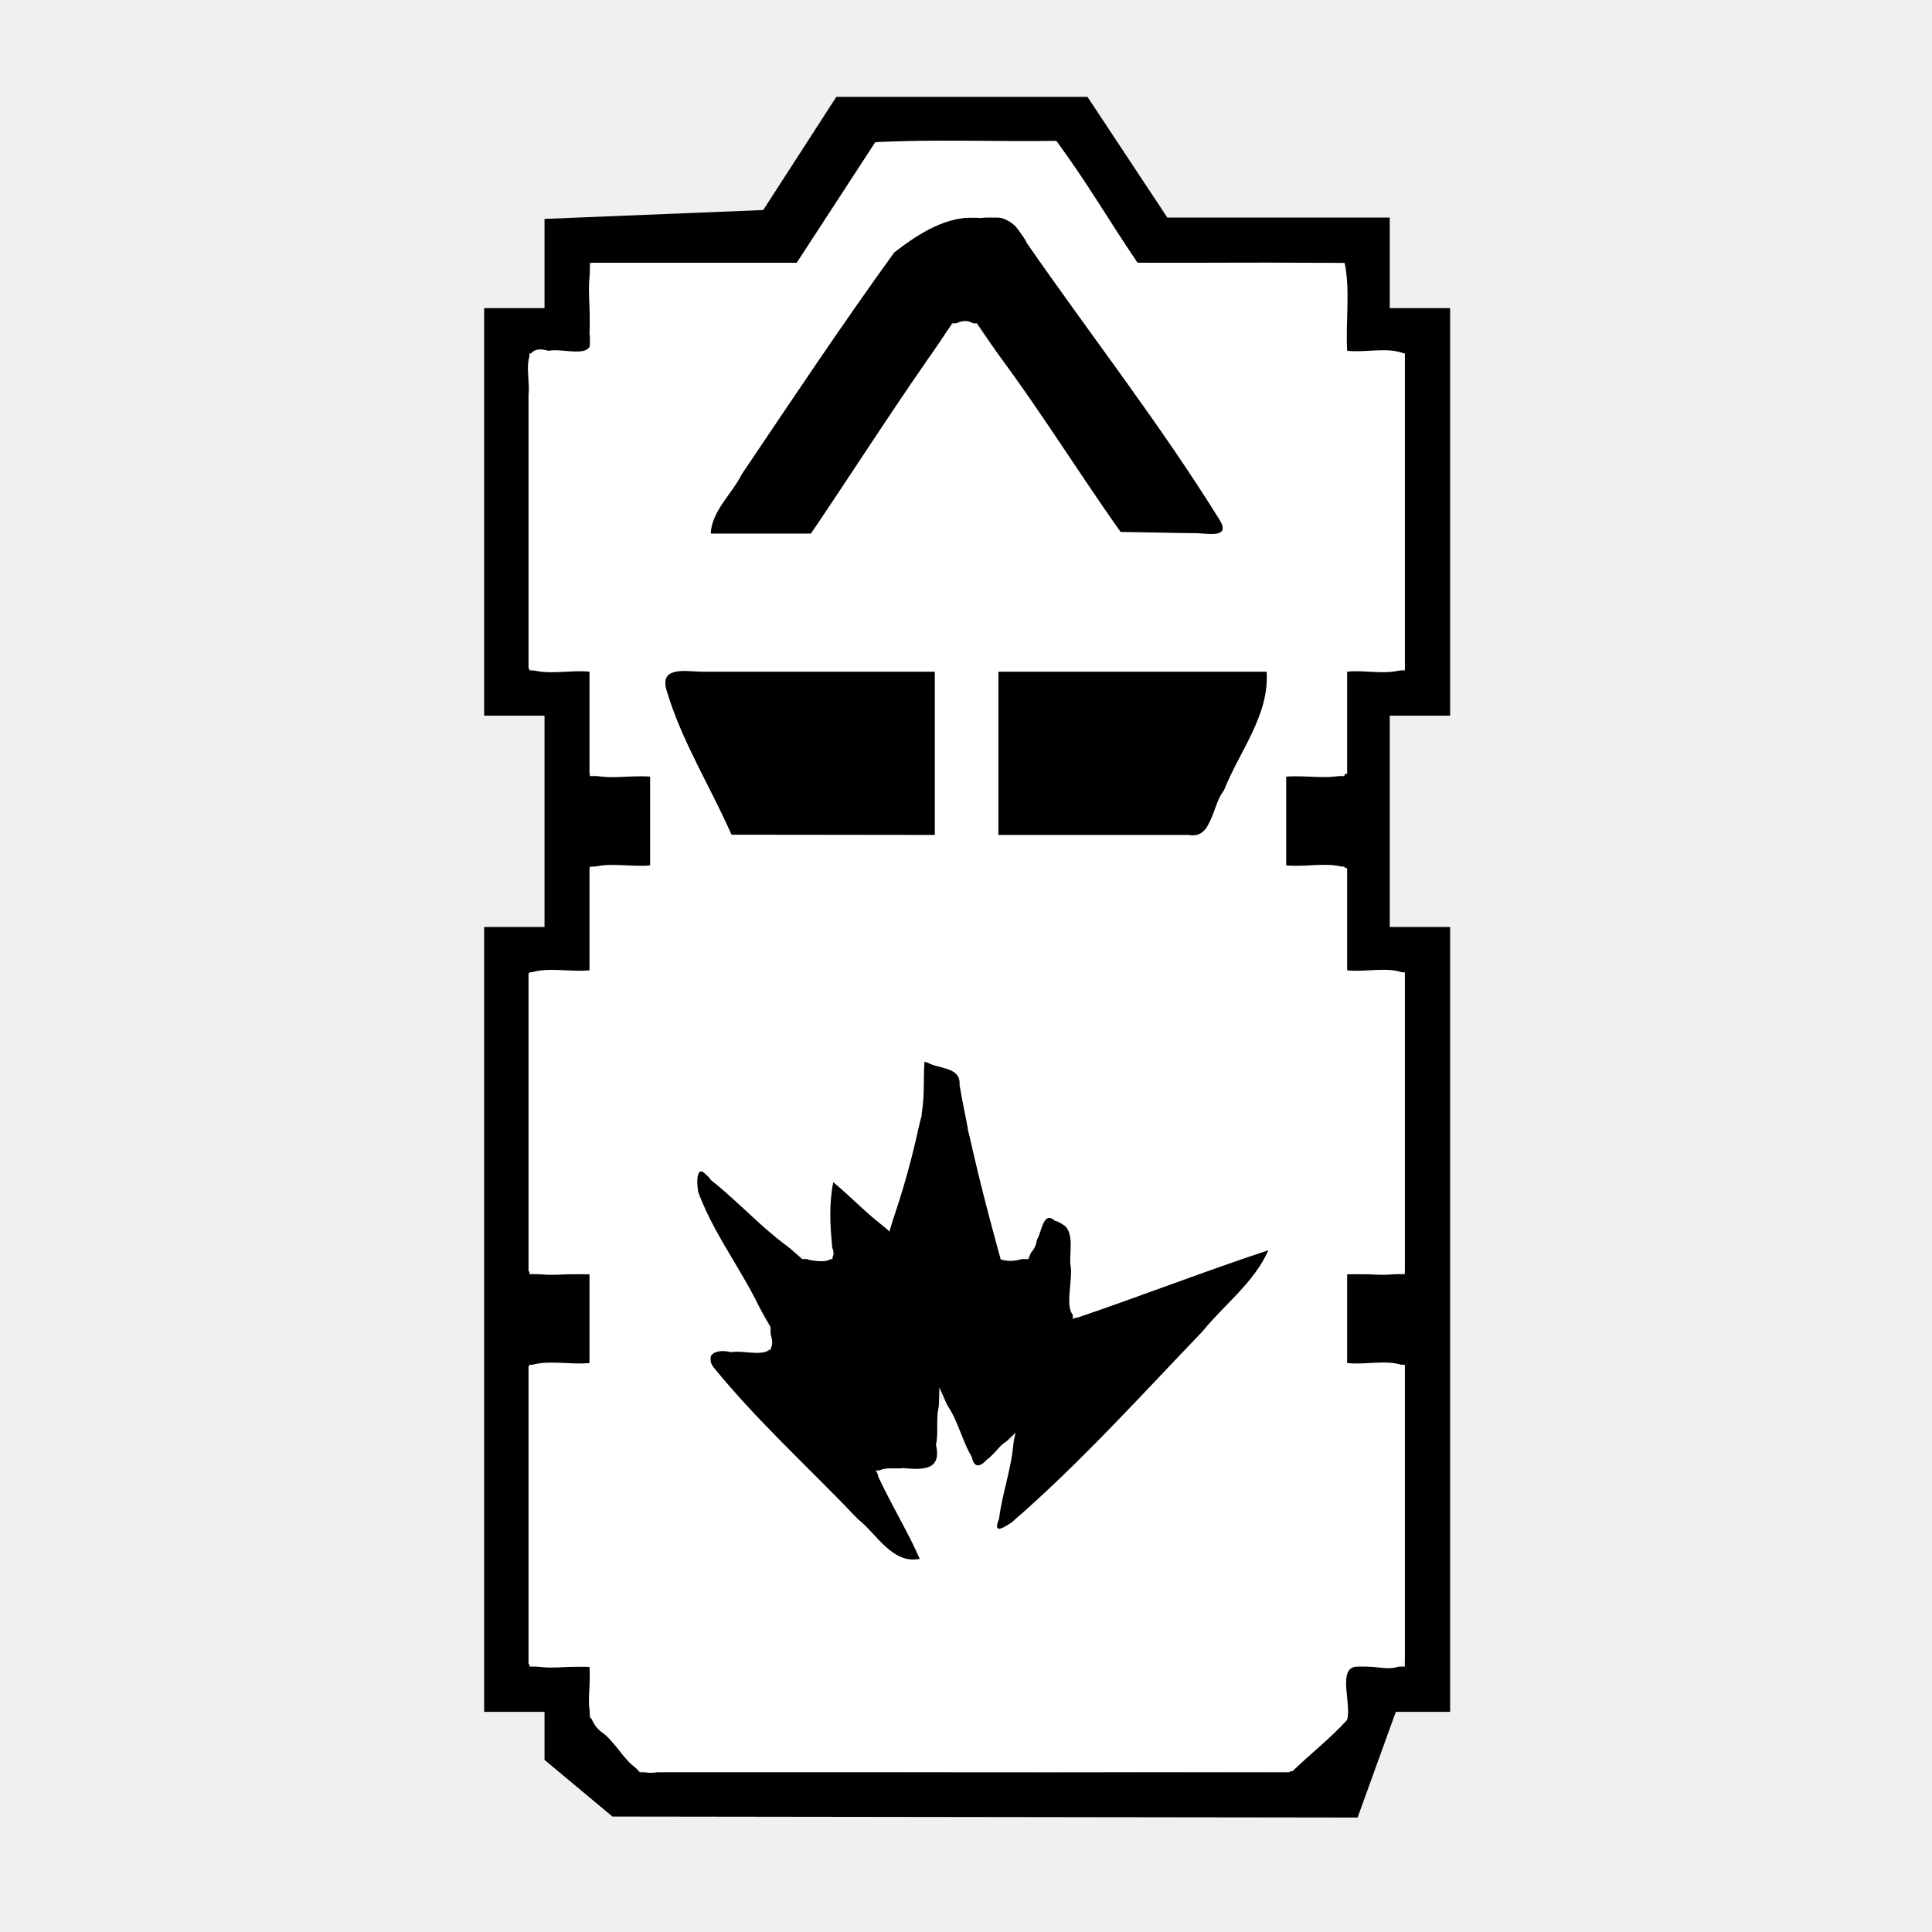
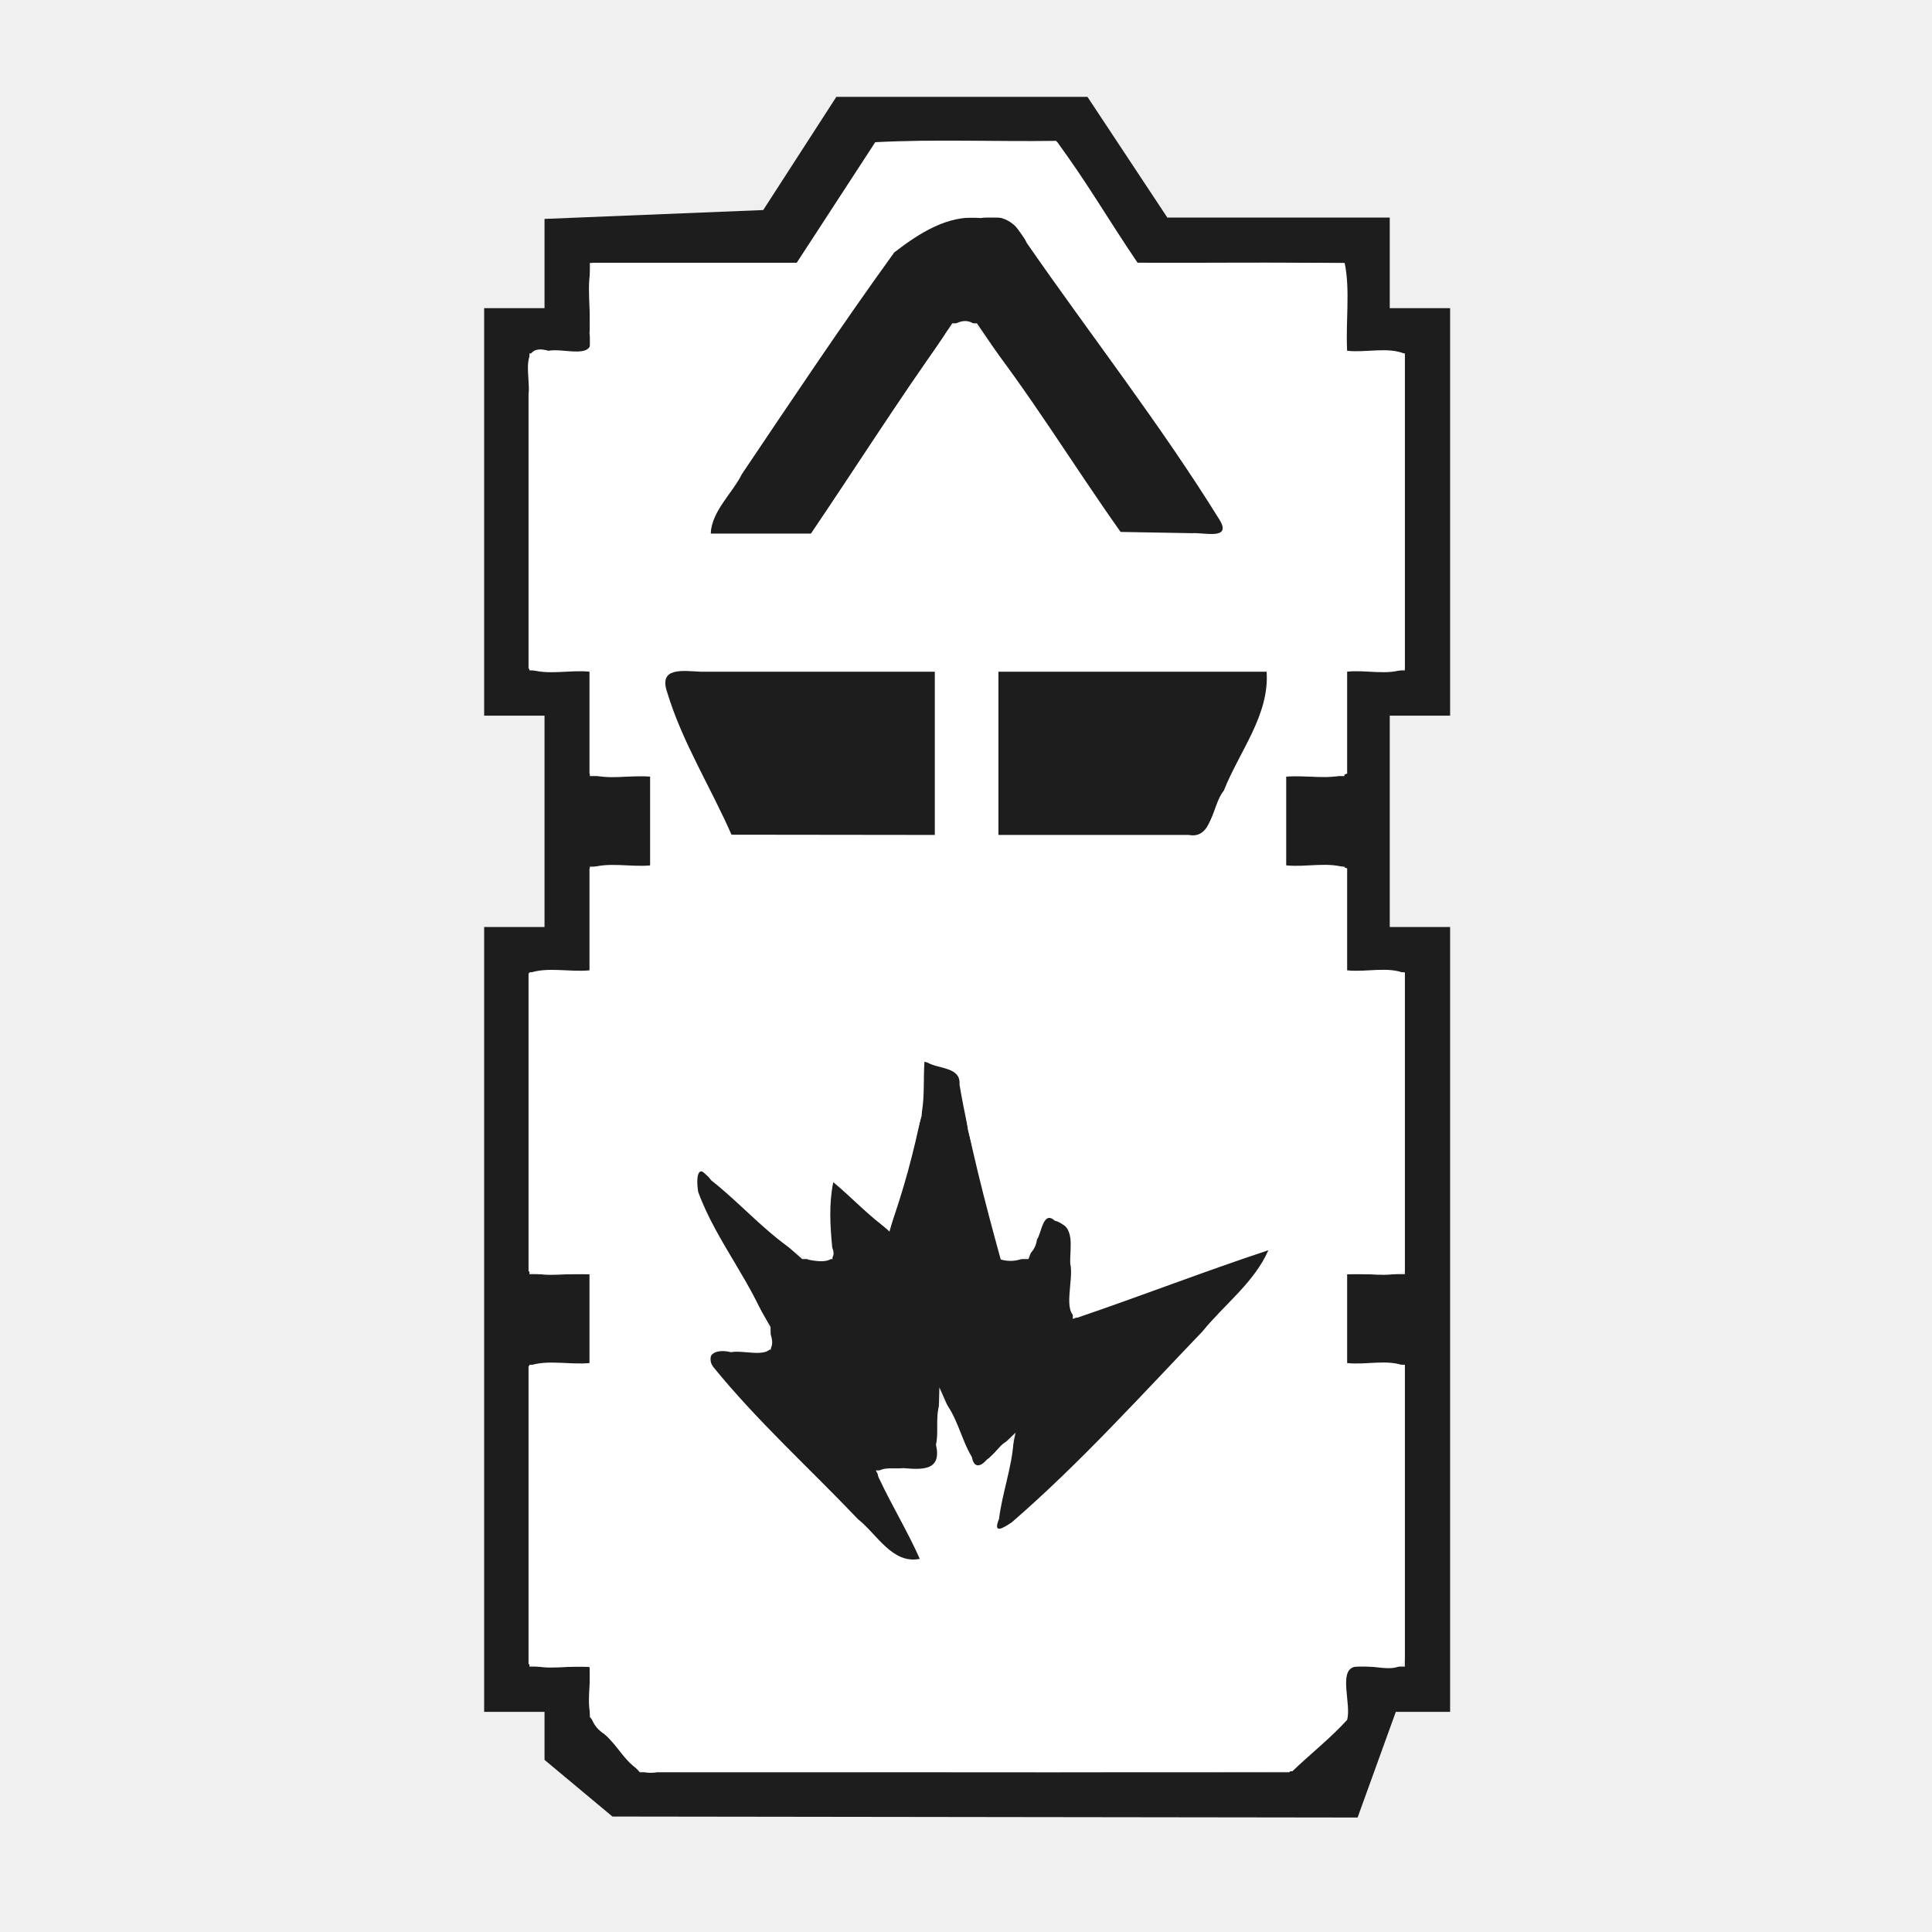
<svg xmlns="http://www.w3.org/2000/svg" id="katman_1" data-name="katman 1" viewBox="0 0 128 128" version="1.1" xml:space="preserve" width="128" height="128">
  <defs id="defs1">
    <style id="style1">
      .cls-1 {
        fill: #ffffff;
      }

      .cls-2 {
        fill: #1d1d1d;
      }
    </style>
  </defs>
-   <path style="fill:#000000" d="m 38.326,118.473 -2.25,-1.877 v -1.59 -1.59 h -2 -2 v -26 -26 h 2 2 v -7 -7 h -2 -2 v -13.5 -13.5 h 2 2 v -2.956 -2.956 l 7.245,-0.294 7.245,-0.294 2.422,-3.75 2.422,-3.75 h 8.318 8.318 l 2.647,4 2.647,4 h 7.367 7.367 v 3 3 h 2 2 v 13.5 13.5 h -2 -2 v 7 7 h 2 2 v 26 26 h -1.799 -1.799 l -1.266,3.5 -1.266,3.5 -24.685,-0.033 -24.685,-0.033 z m 48.921,-2.711 1.829,-1.655 v -1.845 -1.845 h 2 2 v -10 -10 h -2 -2 v -3 -3 h 2 2 v -10 -10 h -2 -2 v -3.5 -3.5 h -2 -2 v -3 -3 h 2 2 v -3.5 -3.5 h 2 2 v -10.5 -10.5 h -2 -2 v -3 -3 h -6.867 -6.867 l -2.647,-4 -2.647,-4 h -5.972 -5.972 l -2.647,4 -2.647,4 h -6.867 -6.867 v 3 3 h -2 -2 v 10.5 10.5 h 2 2 v 3.5 3.5 h 2 2 v 3 3 h -2 -2 v 3.5 3.5 h -2 -2 v 10 10 h 2 2 v 3 3 h -2 -2 v 10 10 h 2 2 v 1.671 1.671 l 1.655,1.829 1.655,1.829 H 63.902 85.418 Z M 53.297,97.139 47.076,90.863 v -0.723 -0.723 h 2 2 l -0.012,-0.75 -0.012,-0.75 -2.488,-4.352 -2.488,-4.352 v -1.002 -1.002 l 3.535,3.104 3.535,3.104 h 1.009 1.009 l -0.162,-1.25 -0.162,-1.25 0.118,-1.405 0.118,-1.405 1.928,1.745 1.928,1.745 1.066,-3.84 1.066,-3.84 0.006,-1.833 0.006,-1.833 1.25,0.416 1.25,0.416 0.283,1.917 0.283,1.917 1.097,4.25 1.097,4.25 h 0.901 0.901 l 0.573,-1.494 0.573,-1.494 0.895,0.553 0.895,0.553 v 2.924 2.924 l 6.548,-2.377 6.548,-2.377 -0.298,0.812 -0.298,0.812 -7.691,7.986 -7.691,7.986 -1.166,0.72 -1.166,0.72 0.712,-3.375 0.712,-3.375 -1.305,1.25 -1.305,1.25 -1.219,-2.75 -1.219,-2.75 -0.081,2.75 -0.081,2.75 h -2.026 -2.026 l 1.551,3 1.551,3 H 60.322 59.518 Z M 46.275,50.89 44.076,46.363 v -0.973 -0.973 h 9 9 v 5.5 5.5 H 55.275 48.474 Z m 19.801,-0.973 v -5.5 h 9 9 v 0.973 0.973 l -2.199,4.527 -2.199,4.527 h -6.801 -6.801 z m -19,-15.08 v -0.58 l 6.134,-8.957 6.134,-8.957 1.8,-0.963 1.8,-0.963 h 1.971 1.971 l 7.094,9.937 7.094,9.937 v 0.563 0.563 H 77.682 74.288 l -4.783,-7 -4.783,-7 h -0.816 -0.816 l -4.655,7 -4.655,7 h -3.353 -3.353 z" id="path55" />
+   <path style="fill:#1d1d1d" d="m 38.326,118.473 -2.25,-1.877 v -1.59 -1.59 h -2 -2 v -26 -26 h 2 2 v -7 -7 h -2 -2 v -13.5 -13.5 h 2 2 v -2.956 -2.956 l 7.245,-0.294 7.245,-0.294 2.422,-3.75 2.422,-3.75 h 8.318 8.318 l 2.647,4 2.647,4 h 7.367 7.367 v 3 3 h 2 2 v 13.5 13.5 h -2 -2 v 7 7 h 2 2 v 26 26 h -1.799 -1.799 l -1.266,3.5 -1.266,3.5 -24.685,-0.033 -24.685,-0.033 z m 48.921,-2.711 1.829,-1.655 v -1.845 -1.845 h 2 2 v -10 -10 h -2 -2 v -3 -3 h 2 2 v -10 -10 h -2 -2 v -3.5 -3.5 h -2 -2 v -3 -3 h 2 2 v -3.5 -3.5 h 2 2 v -10.5 -10.5 h -2 -2 v -3 -3 h -6.867 -6.867 l -2.647,-4 -2.647,-4 h -5.972 -5.972 l -2.647,4 -2.647,4 h -6.867 -6.867 v 3 3 h -2 -2 v 10.5 10.5 h 2 2 v 3.5 3.5 h 2 2 v 3 3 h -2 -2 v 3.5 3.5 h -2 -2 v 10 10 h 2 2 v 3 3 h -2 -2 v 10 10 h 2 2 v 1.671 1.671 l 1.655,1.829 1.655,1.829 H 63.902 85.418 Z M 53.297,97.139 47.076,90.863 v -0.723 -0.723 h 2 2 l -0.012,-0.75 -0.012,-0.75 -2.488,-4.352 -2.488,-4.352 v -1.002 -1.002 l 3.535,3.104 3.535,3.104 h 1.009 1.009 l -0.162,-1.25 -0.162,-1.25 0.118,-1.405 0.118,-1.405 1.928,1.745 1.928,1.745 1.066,-3.84 1.066,-3.84 0.006,-1.833 0.006,-1.833 1.25,0.416 1.25,0.416 0.283,1.917 0.283,1.917 1.097,4.25 1.097,4.25 h 0.901 0.901 l 0.573,-1.494 0.573,-1.494 0.895,0.553 0.895,0.553 v 2.924 2.924 l 6.548,-2.377 6.548,-2.377 -0.298,0.812 -0.298,0.812 -7.691,7.986 -7.691,7.986 -1.166,0.72 -1.166,0.72 0.712,-3.375 0.712,-3.375 -1.305,1.25 -1.305,1.25 -1.219,-2.75 -1.219,-2.75 -0.081,2.75 -0.081,2.75 h -2.026 -2.026 l 1.551,3 1.551,3 H 60.322 59.518 Z M 46.275,50.89 44.076,46.363 v -0.973 -0.973 h 9 9 v 5.5 5.5 H 55.275 48.474 Z m 19.801,-0.973 v -5.5 h 9 9 v 0.973 0.973 l -2.199,4.527 -2.199,4.527 h -6.801 -6.801 z m -19,-15.08 v -0.58 l 6.134,-8.957 6.134,-8.957 1.8,-0.963 1.8,-0.963 h 1.971 1.971 l 7.094,9.937 7.094,9.937 v 0.563 0.563 H 77.682 74.288 l -4.783,-7 -4.783,-7 h -0.816 -0.816 l -4.655,7 -4.655,7 h -3.353 -3.353 z" id="path55" />
  <path style="fill:#ffffff;stroke-width:0.224" d="m 57.985,9.424 c -1.733,2.661 -3.466,5.323 -5.199,7.984 -4.51,0 -9.021,0 -13.531,0 -0.475,1.393 -0.061,3.154 -0.2,4.686 0.581,1.868 -1.643,0.931 -2.716,1.146 -1.987,-0.567 -1.168,1.74 -1.322,2.892 0,6.056 0,12.113 0,18.169 1.177,0.475 2.722,0.061 4.038,0.2 0,2.251 0,4.502 0,6.753 1.177,0.475 2.722,0.061 4.038,0.2 0,1.96 0,3.92 0,5.88 -1.32,0.13 -2.854,-0.258 -4.038,0.2 0,2.251 0,4.502 0,6.753 -1.32,0.13 -2.854,-0.258 -4.038,0.2 0,6.58 0,13.16 0,19.739 1.177,0.475 2.722,0.061 4.038,0.2 0,1.96 0,3.92 0,5.88 -1.32,0.13 -2.854,-0.258 -4.038,0.2 0,6.58 0,13.16 0,19.739 1.177,0.475 2.722,0.061 4.038,0.2 0.17,1.527 -0.581,3.429 0.965,4.43 1.142,0.903 1.802,2.93 3.534,2.524 14.022,-0.035 28.071,0.07 42.076,-0.053 1.188,-1.147 2.524,-2.188 3.621,-3.4 0.289,-1.028 -0.575,-3.208 0.449,-3.501 1.001,-0.317 3.234,0.708 3.365,-0.649 0,-6.43 0,-12.861 0,-19.291 -1.102,-0.475 -2.573,-0.059 -3.813,-0.2 0,-1.96 0,-3.92 0,-5.88 1.241,-0.138 2.71,0.273 3.813,-0.2 0,-6.58 0,-13.16 0,-19.739 -1.102,-0.475 -2.573,-0.059 -3.813,-0.2 0,-2.251 0,-4.502 0,-6.753 -1.177,-0.475 -2.722,-0.061 -4.038,-0.2 0,-1.96 0,-3.92 0,-5.88 1.32,-0.13 2.854,0.258 4.038,-0.2 0,-2.251 0,-4.502 0,-6.753 1.241,-0.138 2.71,0.273 3.813,-0.2 0,-6.954 0,-13.907 0,-20.861 -1.102,-0.475 -2.573,-0.059 -3.813,-0.2 -0.106,-1.908 0.209,-3.991 -0.159,-5.79 -4.542,-0.098 -9.158,-0.016 -13.729,-0.045 -1.819,-2.666 -3.466,-5.52 -5.389,-8.072 -3.988,0.062 -8.042,-0.122 -11.991,0.091 z m 6.98,5.025 c 1.484,-0.349 2.443,0.32 3.061,1.648 4.251,6.136 8.869,12.04 12.799,18.385 0.754,1.294 -1.035,0.791 -1.834,0.843 -1.583,-0.028 -3.165,-0.055 -4.748,-0.083 -3.188,-4.492 -6.047,-9.235 -9.48,-13.545 -0.666,-0.865 -1.8,-0.28 -2.189,0.54 -3.066,4.291 -5.889,8.75 -8.848,13.115 -2.214,0 -4.429,0 -6.643,0 0.082,-1.51 1.425,-2.647 2.073,-3.947 3.315,-4.924 6.616,-9.879 10.091,-14.681 1.631,-1.258 3.57,-2.529 5.72,-2.276 z M 53.05,44.502 c 2.961,0 5.923,0 8.884,0 0,3.605 0,7.21 0,10.815 -4.49,-0.005 -8.98,-0.011 -13.47,-0.016 -1.385,-3.159 -3.268,-6.137 -4.266,-9.45 -0.562,-1.647 0.981,-1.411 2.209,-1.349 2.214,0 4.428,0 6.642,0 z m 21.983,0 c 2.961,0 5.923,0 8.884,0 0.197,2.882 -1.823,5.3 -2.831,7.872 -0.795,0.948 -0.748,3.241 -2.324,2.944 -4.205,0 -8.409,0 -12.614,0 0,-3.605 0,-7.21 0,-10.815 2.961,0 5.923,0 8.884,0 z M 61.469,70.406 c 0.722,0.424 2.204,0.272 2.102,1.462 0.673,3.903 1.685,7.782 2.729,11.575 1.027,0.307 2.247,-0.132 2.402,-1.315 0.315,-0.467 0.409,-1.962 1.19,-1.248 1.399,0.33 0.975,1.72 1.014,2.834 0.26,1.072 -0.562,3.281 0.474,3.585 4.237,-1.442 8.406,-3.064 12.653,-4.467 -0.936,2.134 -2.926,3.601 -4.372,5.385 -4.123,4.298 -8.121,8.738 -12.625,12.638 -0.558,0.374 -1.284,0.836 -0.846,-0.23 0.207,-1.703 0.859,-3.43 0.958,-5.123 -0.709,-0.288 -1.173,0.885 -1.748,1.186 -0.417,0.482 -0.868,0.619 -1.009,-0.152 -0.732,-1.203 -0.996,-2.815 -1.956,-3.83 -0.565,0.767 -0.201,2.057 -0.425,3.003 0.395,1.724 -0.86,1.672 -2.188,1.556 -0.483,0.09 -2.067,-0.223 -1.568,0.707 0.834,1.781 1.92,3.567 2.683,5.306 -1.823,0.371 -2.855,-1.662 -4.095,-2.63 -3.194,-3.361 -6.667,-6.488 -9.591,-10.091 -0.605,-0.899 0.309,-1.199 1.175,-0.97 0.943,-0.195 3.065,0.64 2.688,-0.99 -1.09,-3.445 -3.631,-6.253 -4.86,-9.639 -0.145,-0.958 -0.051,-2.05 0.859,-0.764 2.178,1.707 4.013,3.952 6.465,5.268 0.696,0.144 1.997,0.289 1.559,-0.818 -0.139,-1.453 -0.225,-2.882 0.07,-4.321 1.251,1.035 2.389,2.281 3.706,3.191 0.909,-2.517 1.656,-5.236 2.176,-7.911 0.17,-1.08 0.082,-2.176 0.159,-3.263 l 0.215,0.064 z" id="path56" />
</svg>
